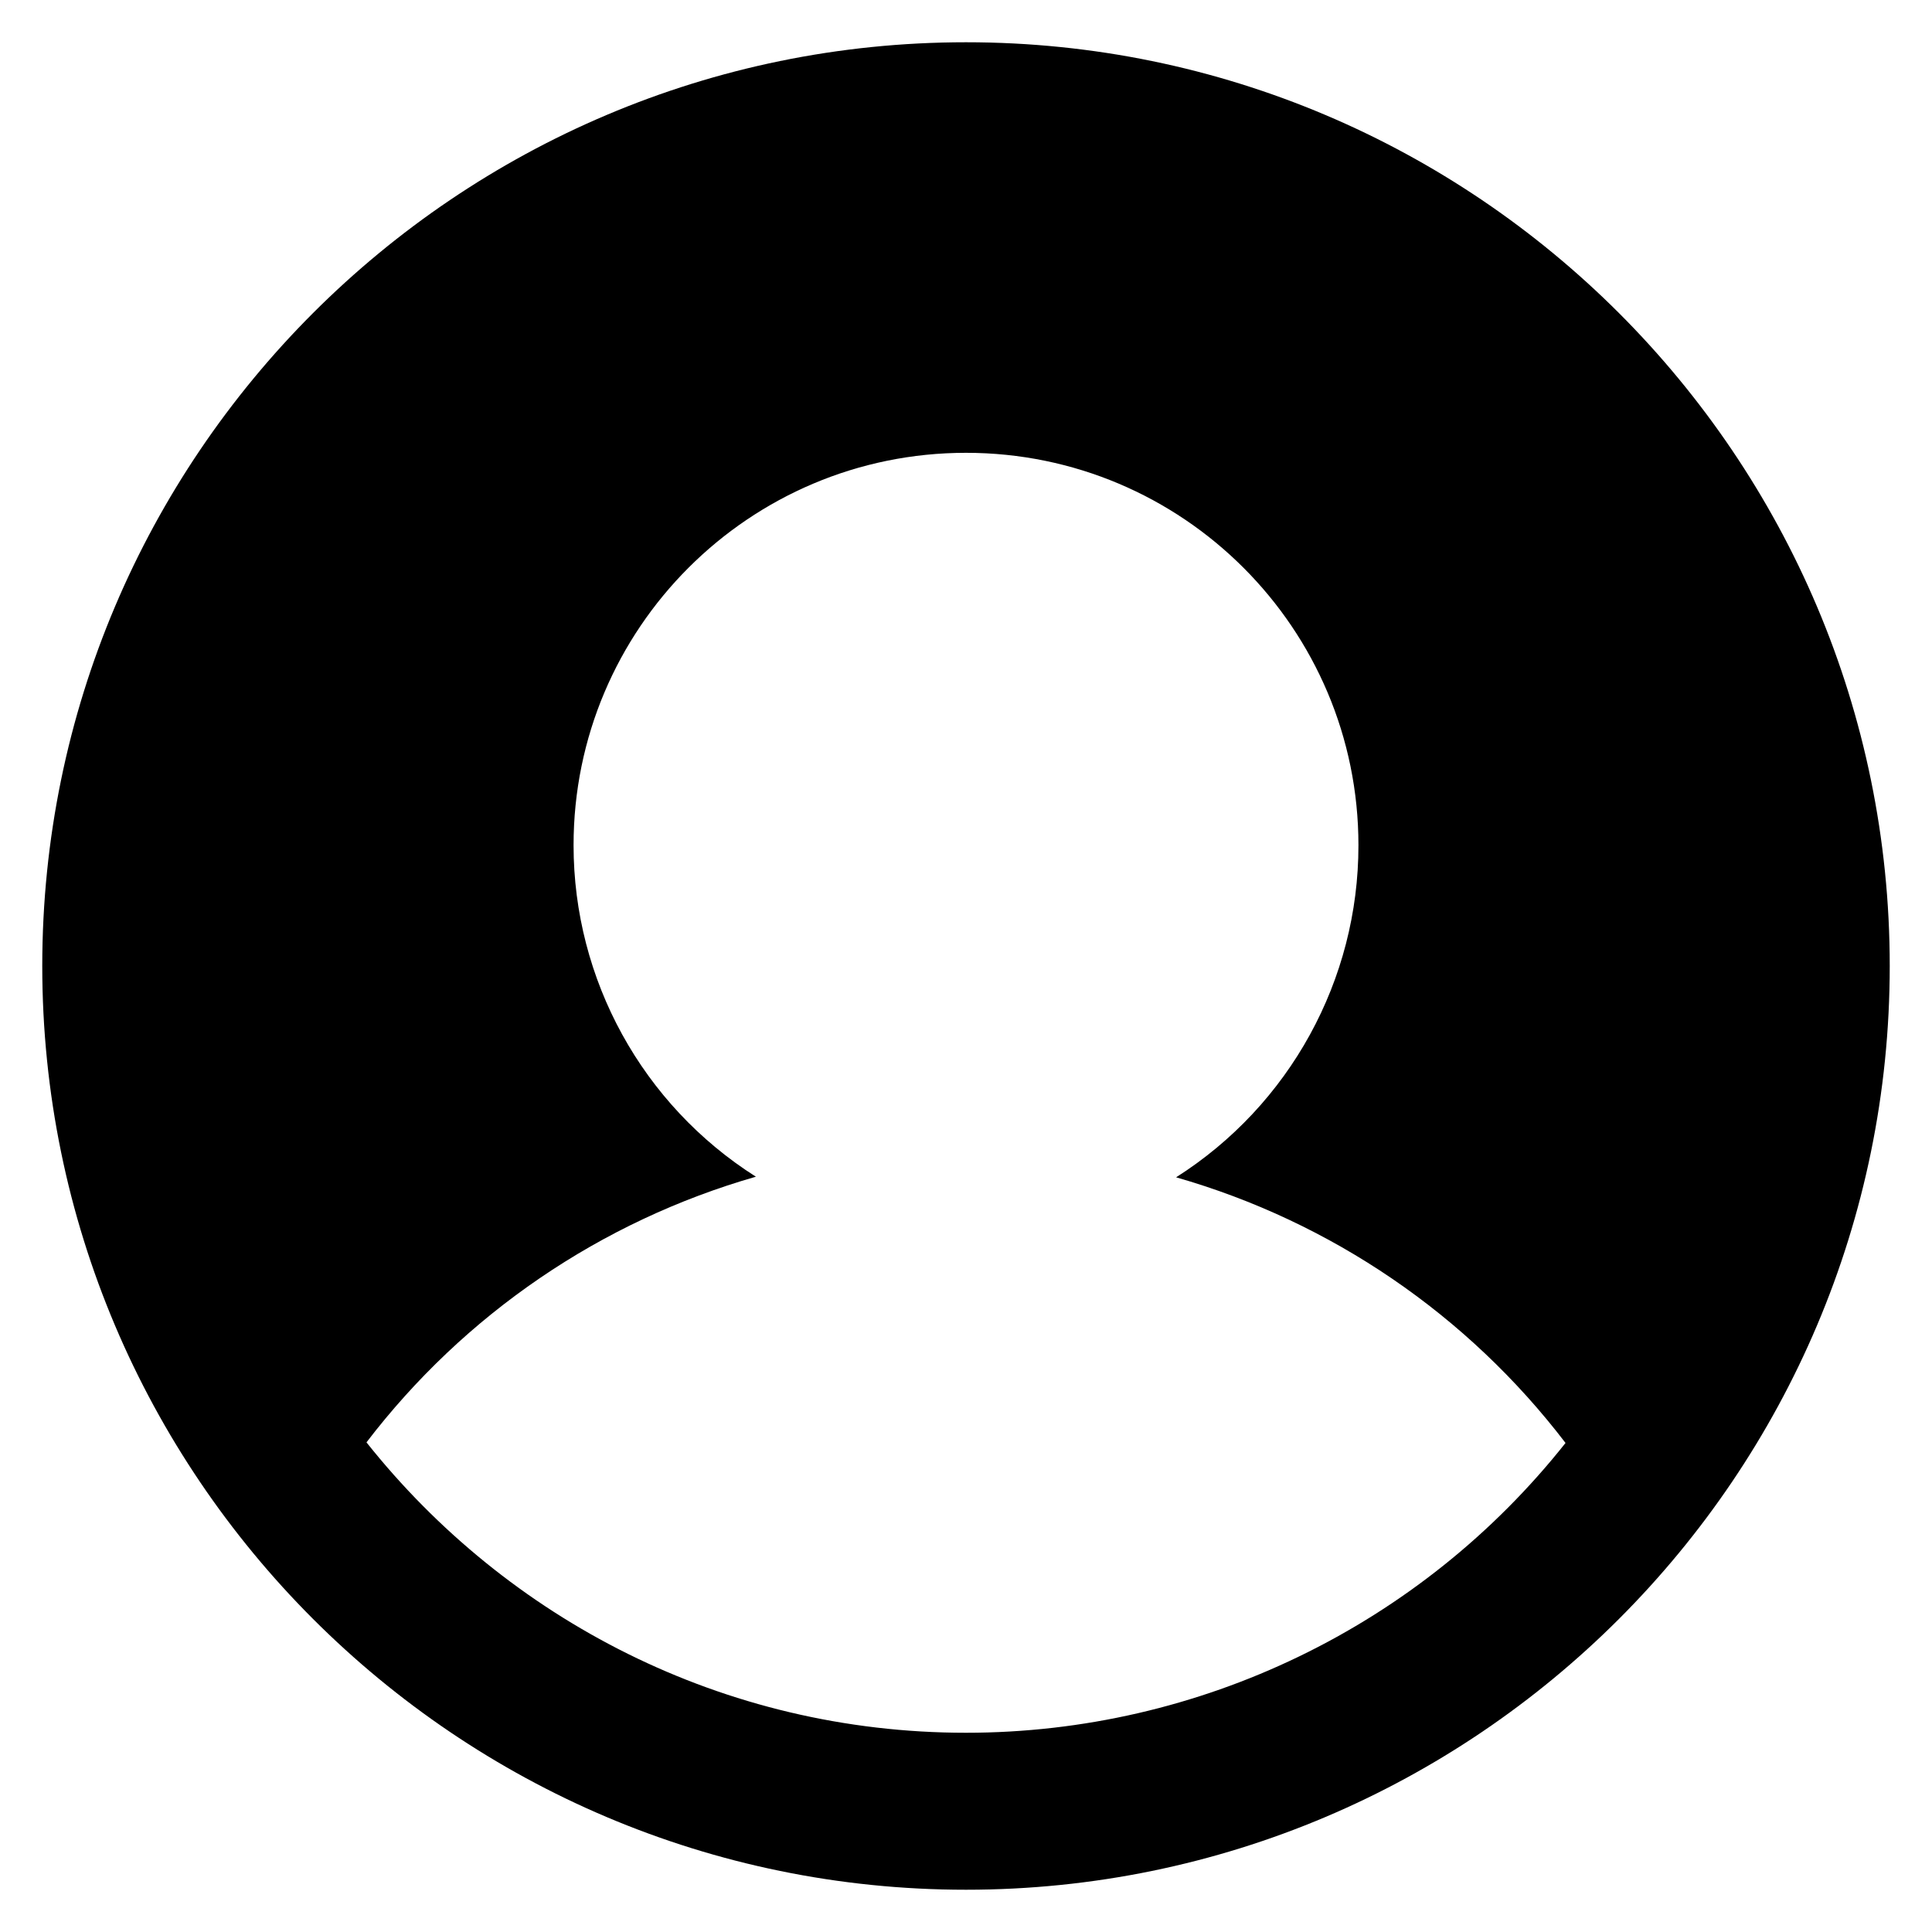
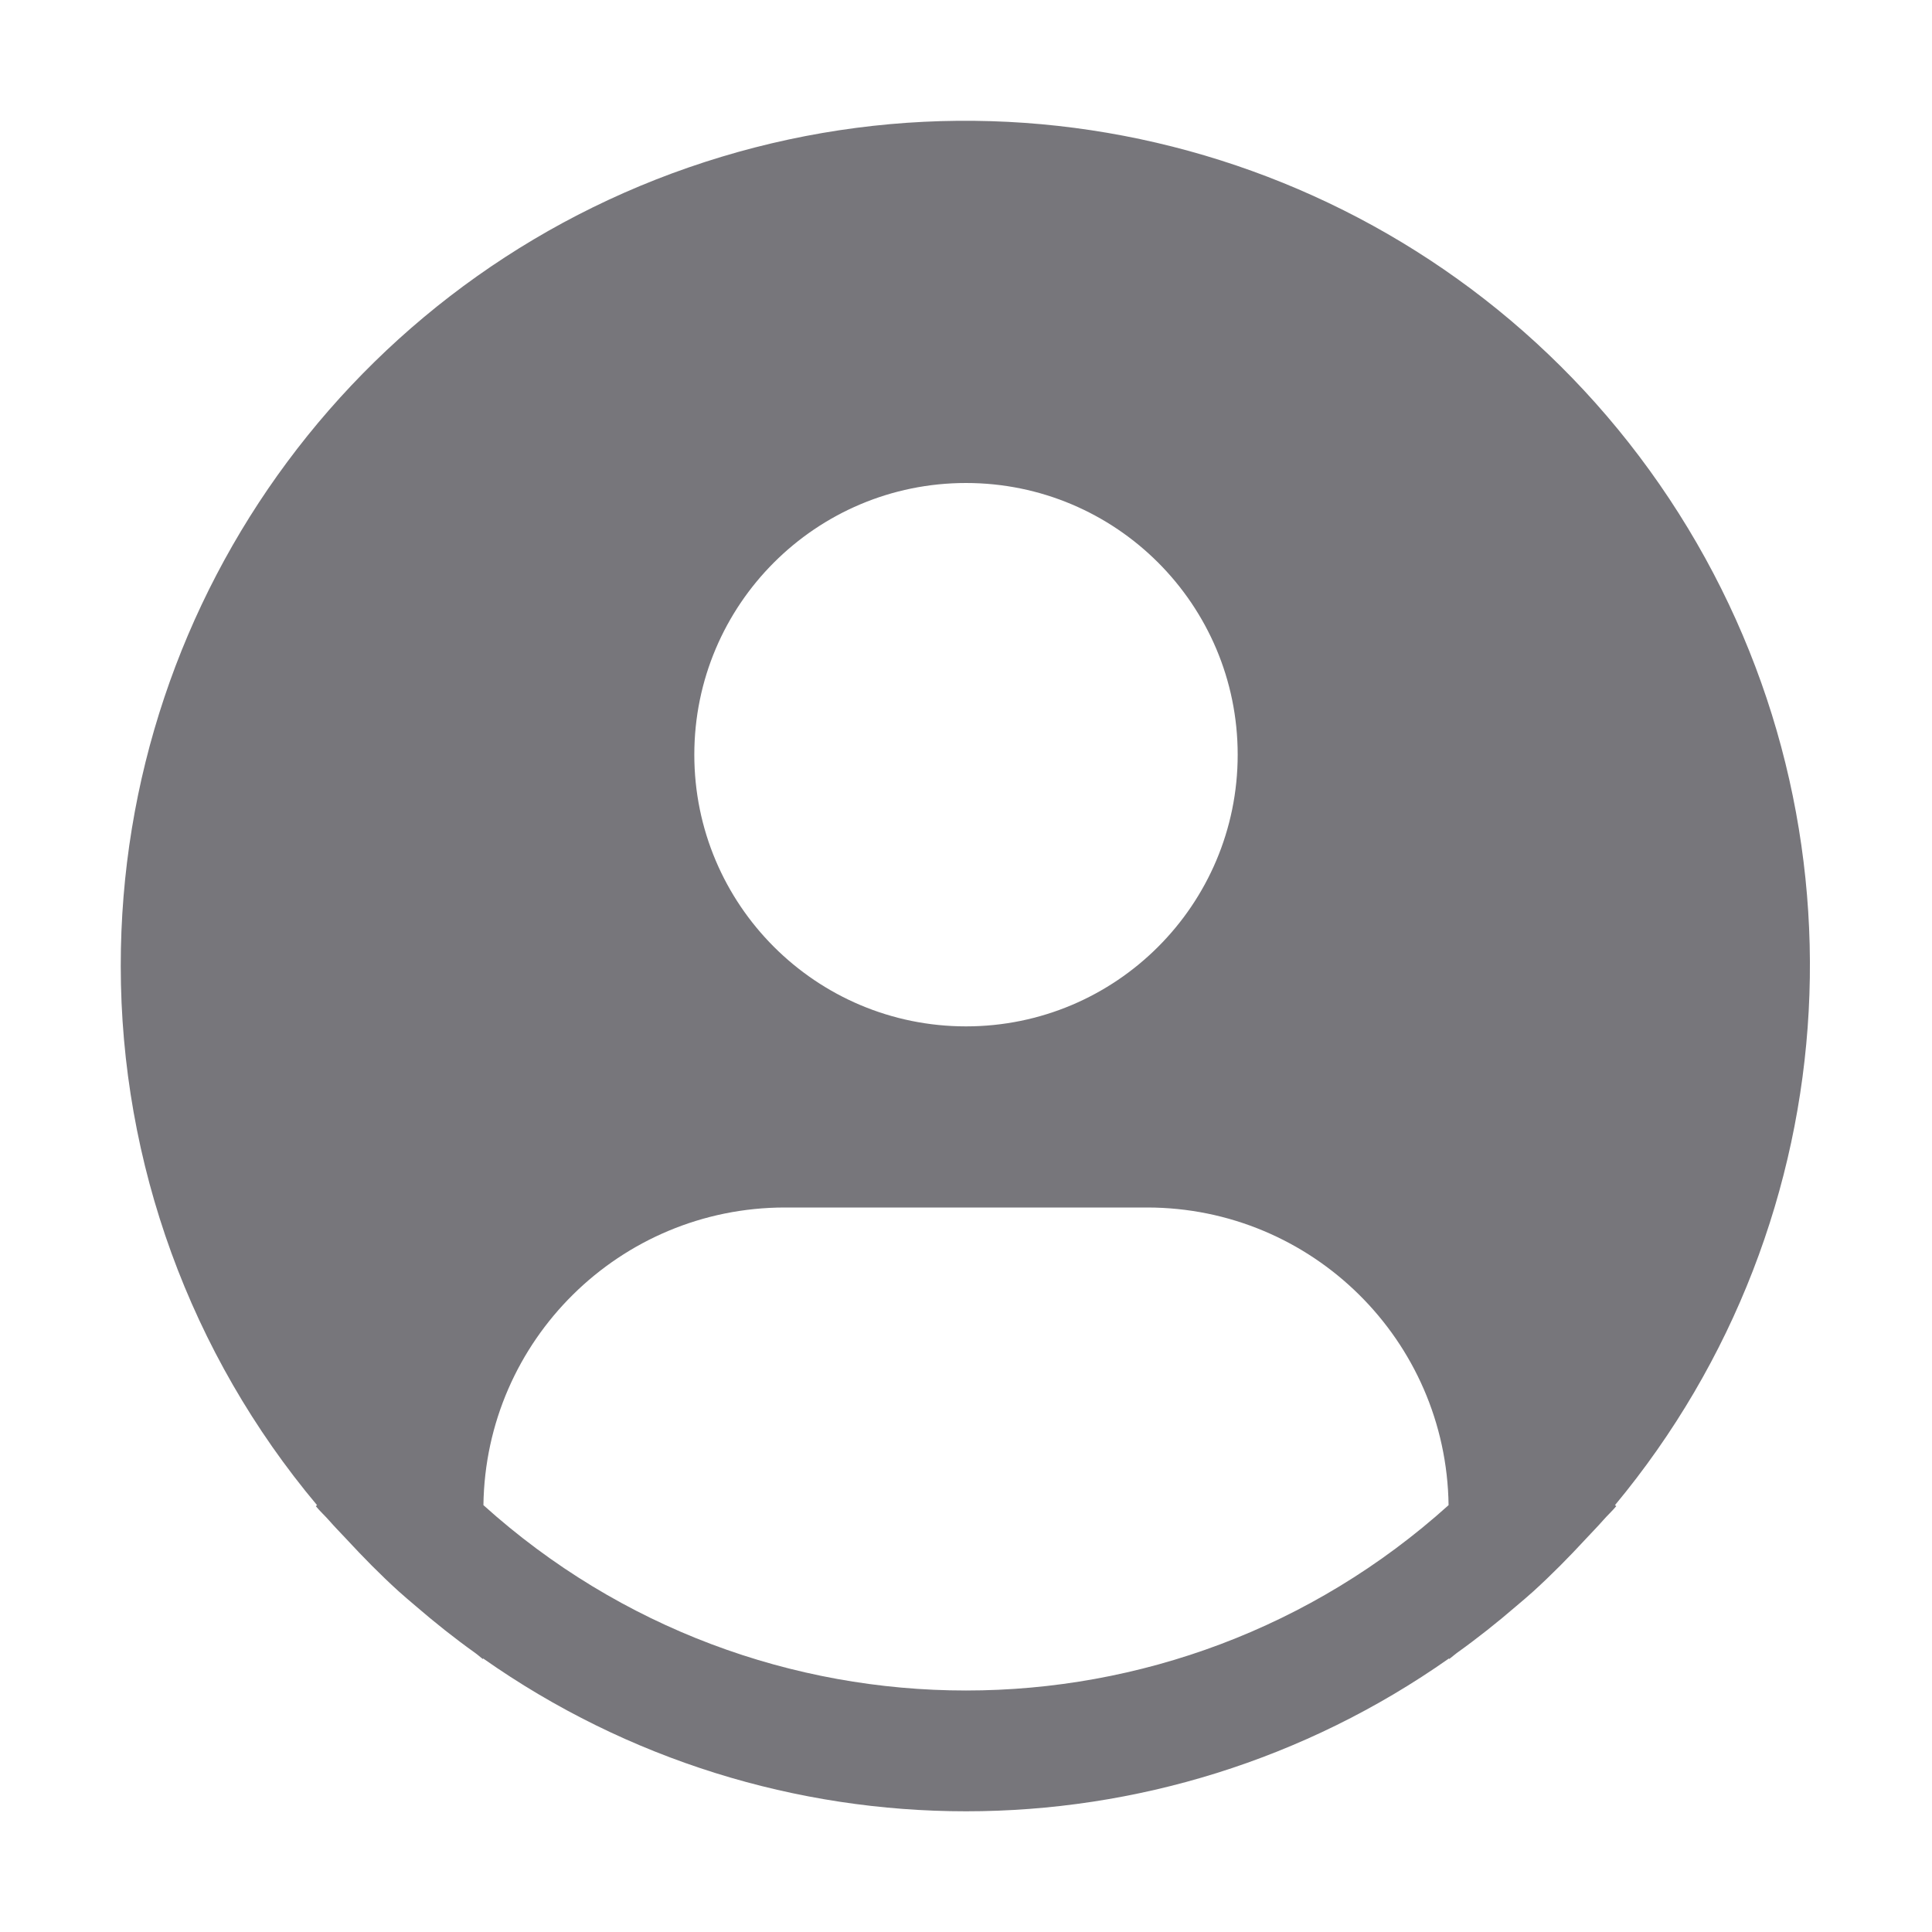
- <svg xmlns="http://www.w3.org/2000/svg" viewBox="0 0 32 32" style="display: block; height: 100%; width: 100%; fill: currentcolor;" aria-hidden="true" role="presentation" focusable="false">
-   <path d="M16 .7C7.56.7.7 7.56.7 16S7.56 31.3 16 31.3 31.3 24.44 31.3 16 24.44.7 16 .7zm0 28c-4.02 0-7.6-1.88-9.93-4.81a12.43 12.43 0 0 1 6.45-4.4A6.5 6.5 0 0 1 9.5 14a6.5 6.5 0 0 1 13 0 6.51 6.51 0 0 1-3.02 5.5 12.42 12.42 0 0 1 6.45 4.4A12.67 12.67 0 0 1 16 28.7z" />
+ <svg xmlns="http://www.w3.org/2000/svg" fill="#77767b" width="800px" height="800px" viewBox="0 0 32 32" id="icon">
+   <g id="SVGRepo_bgCarrier" stroke-width="0" />
+   <g id="SVGRepo_tracerCarrier" stroke-linecap="round" stroke-linejoin="round" />
+   <g id="SVGRepo_iconCarrier">
+     <defs>
+       <style> .cls-1 { fill: none; } </style>
+     </defs>
+     <path id="_inner-path_" data-name="&lt;inner-path&gt;" class="cls-1" d="M8.007,24.93A4.996,4.996,0,0,1,13,20h6a4.996,4.996,0,0,1,4.993,4.93,11.94,11.94,0,0,1-15.986,0ZM20.5,12.5A4.5,4.5,0,1,1,16,8,4.5,4.5,0,0,1,20.5,12.5Z" />
+     <path d="M26.749,24.93A13.989,13.989,0,1,0,2,16a13.899,13.899,0,0,0,3.251,8.93l-.02.017c.07.085.15.157.222.239.09.104.186.2.28.301.28.303.567.595.87.87.091.083.186.161.28.242.32.276.648.537.99.781.044.031.083.069.128.101v-.013a13.901,13.901,0,0,0,16,0V27.48c.044-.031.084-.069.128-.101.341-.244.67-.505.99-.781.094-.08.189-.159.28-.242.302-.275.59-.567.87-.87.093-.101.189-.197.28-.301.072-.083.152-.155.222-.239ZM16,8a4.5,4.5,0,1,1-4.5,4.5A4.5,4.5,0,0,1,16,8ZM8.007,24.93A4.996,4.996,0,0,1,13,20h6a4.996,4.996,0,0,1,4.993,4.93,11.94,11.94,0,0,1-15.986,0Z" />
+     <rect id="_Transparent_Rectangle_" data-name="&lt;Transparent Rectangle&gt;" class="cls-1" width="32" height="32" />
+   </g>
</svg>
